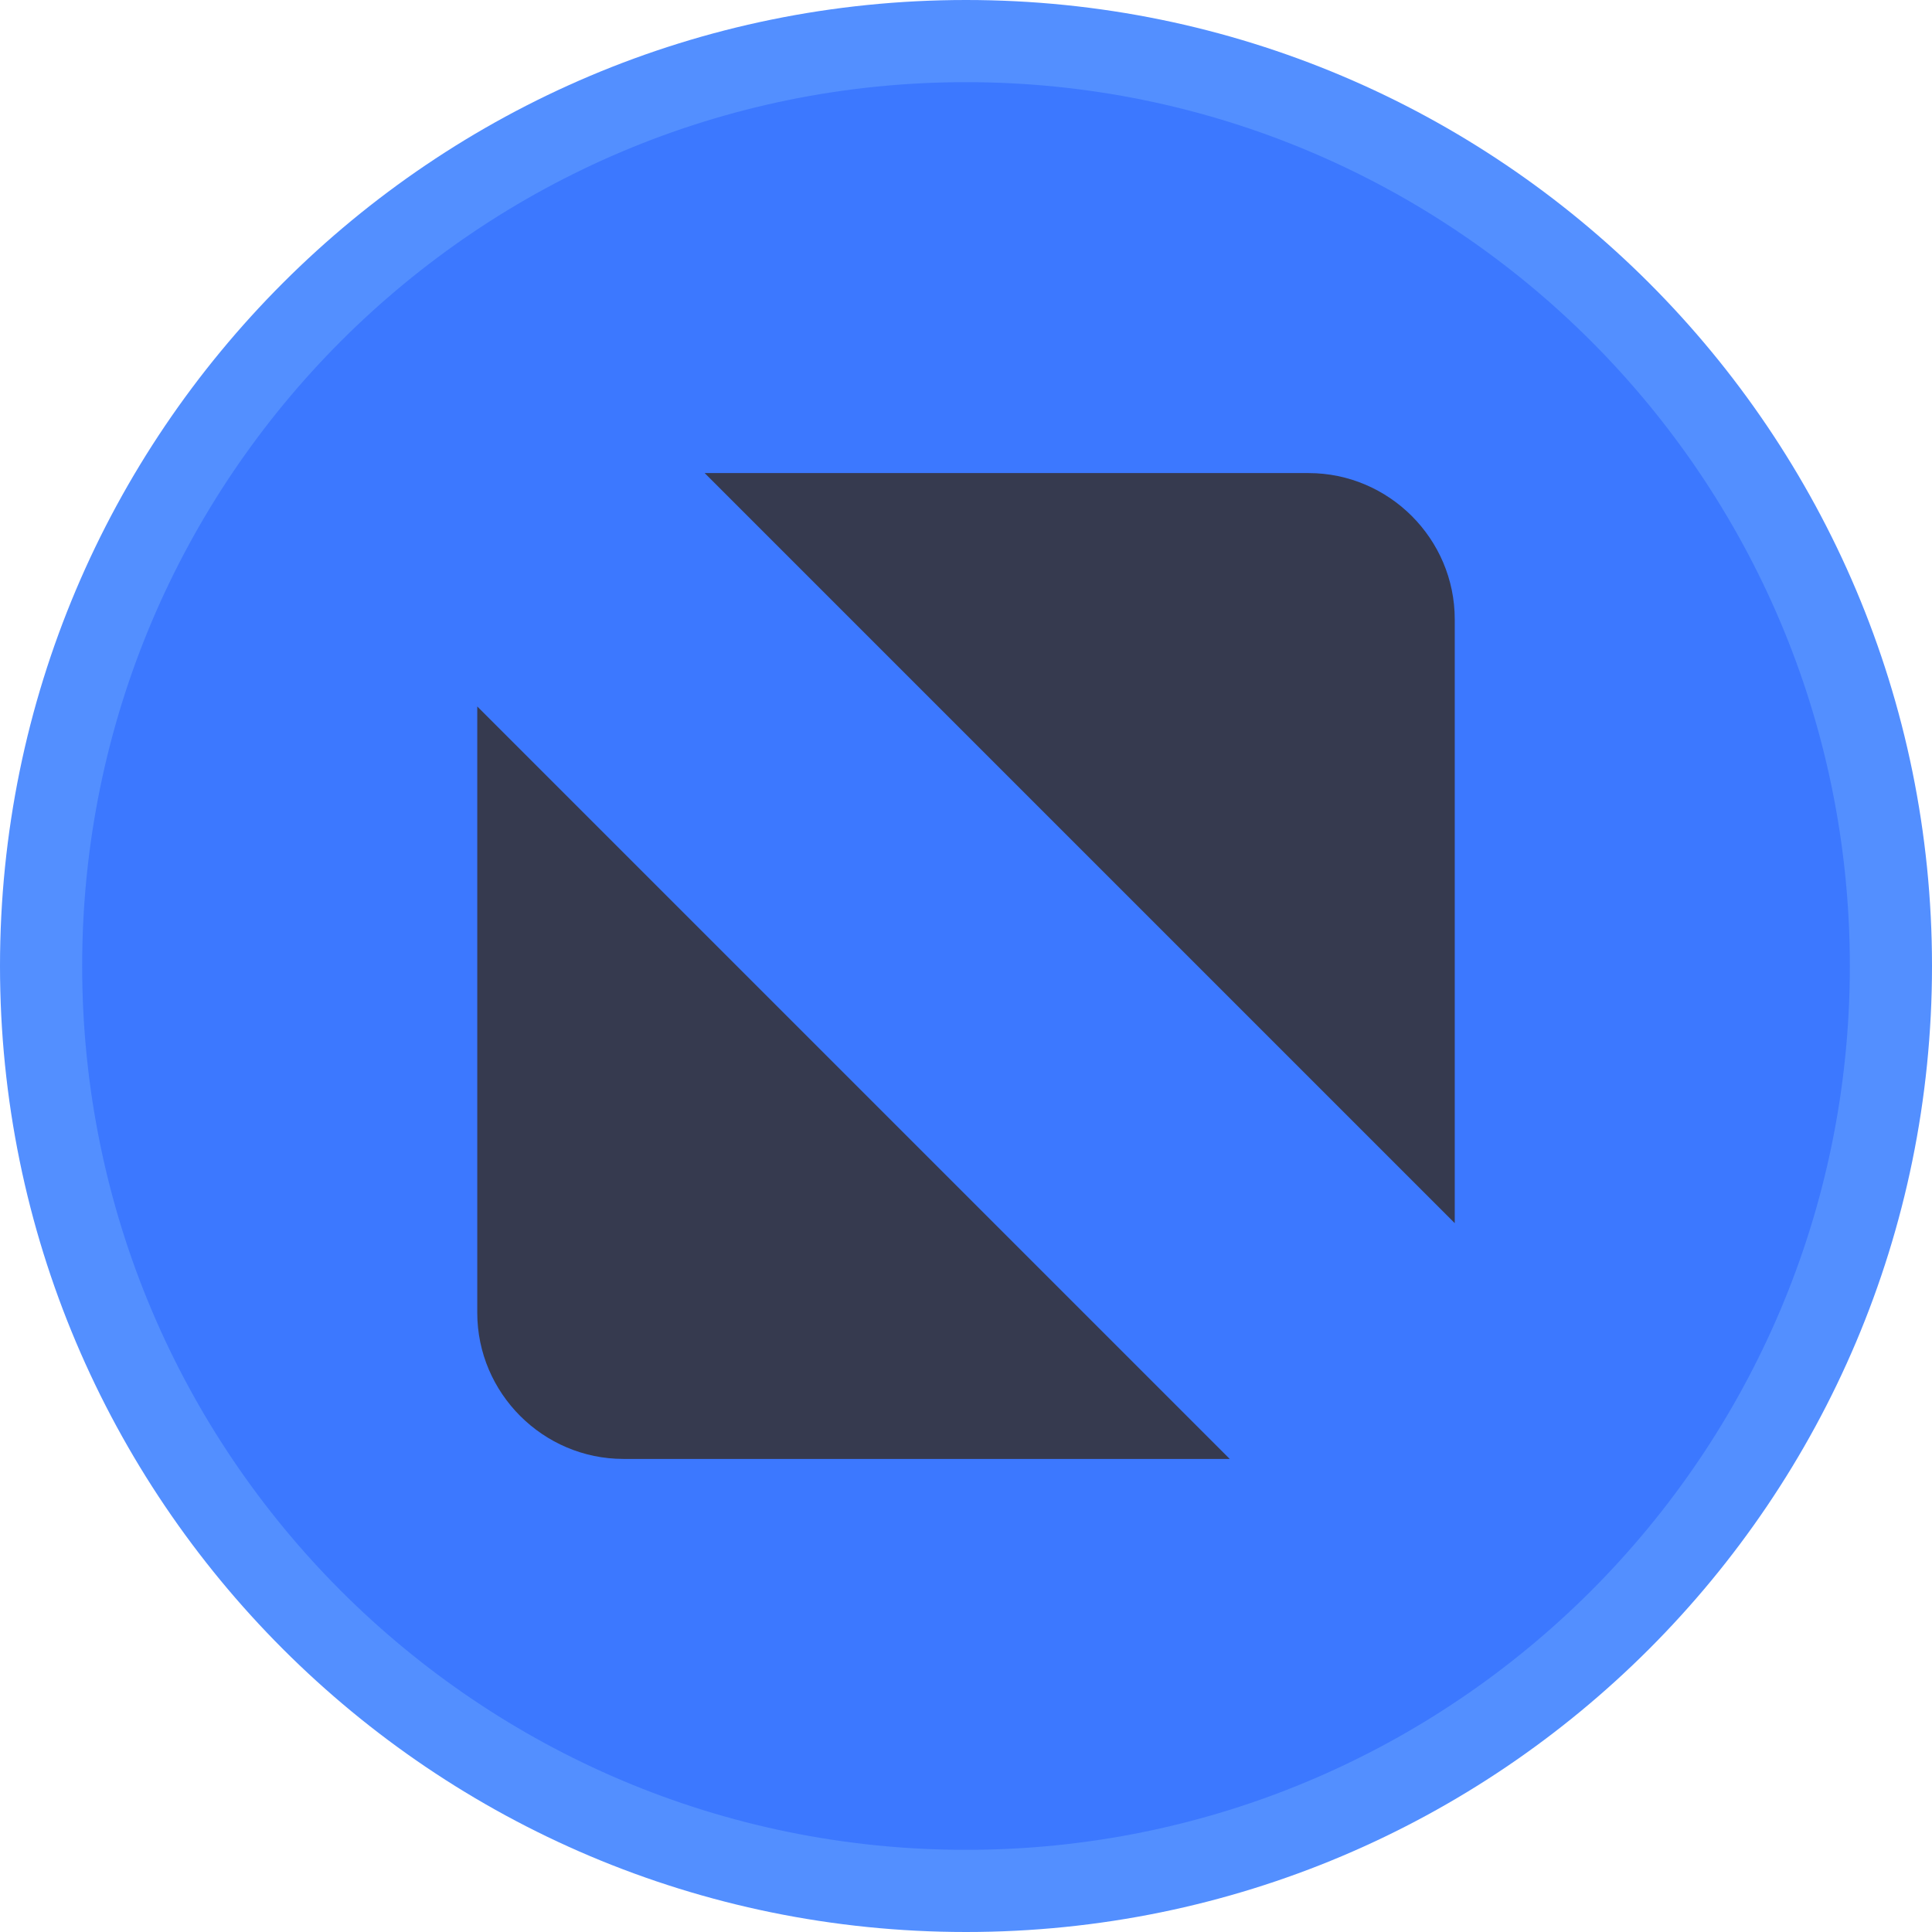
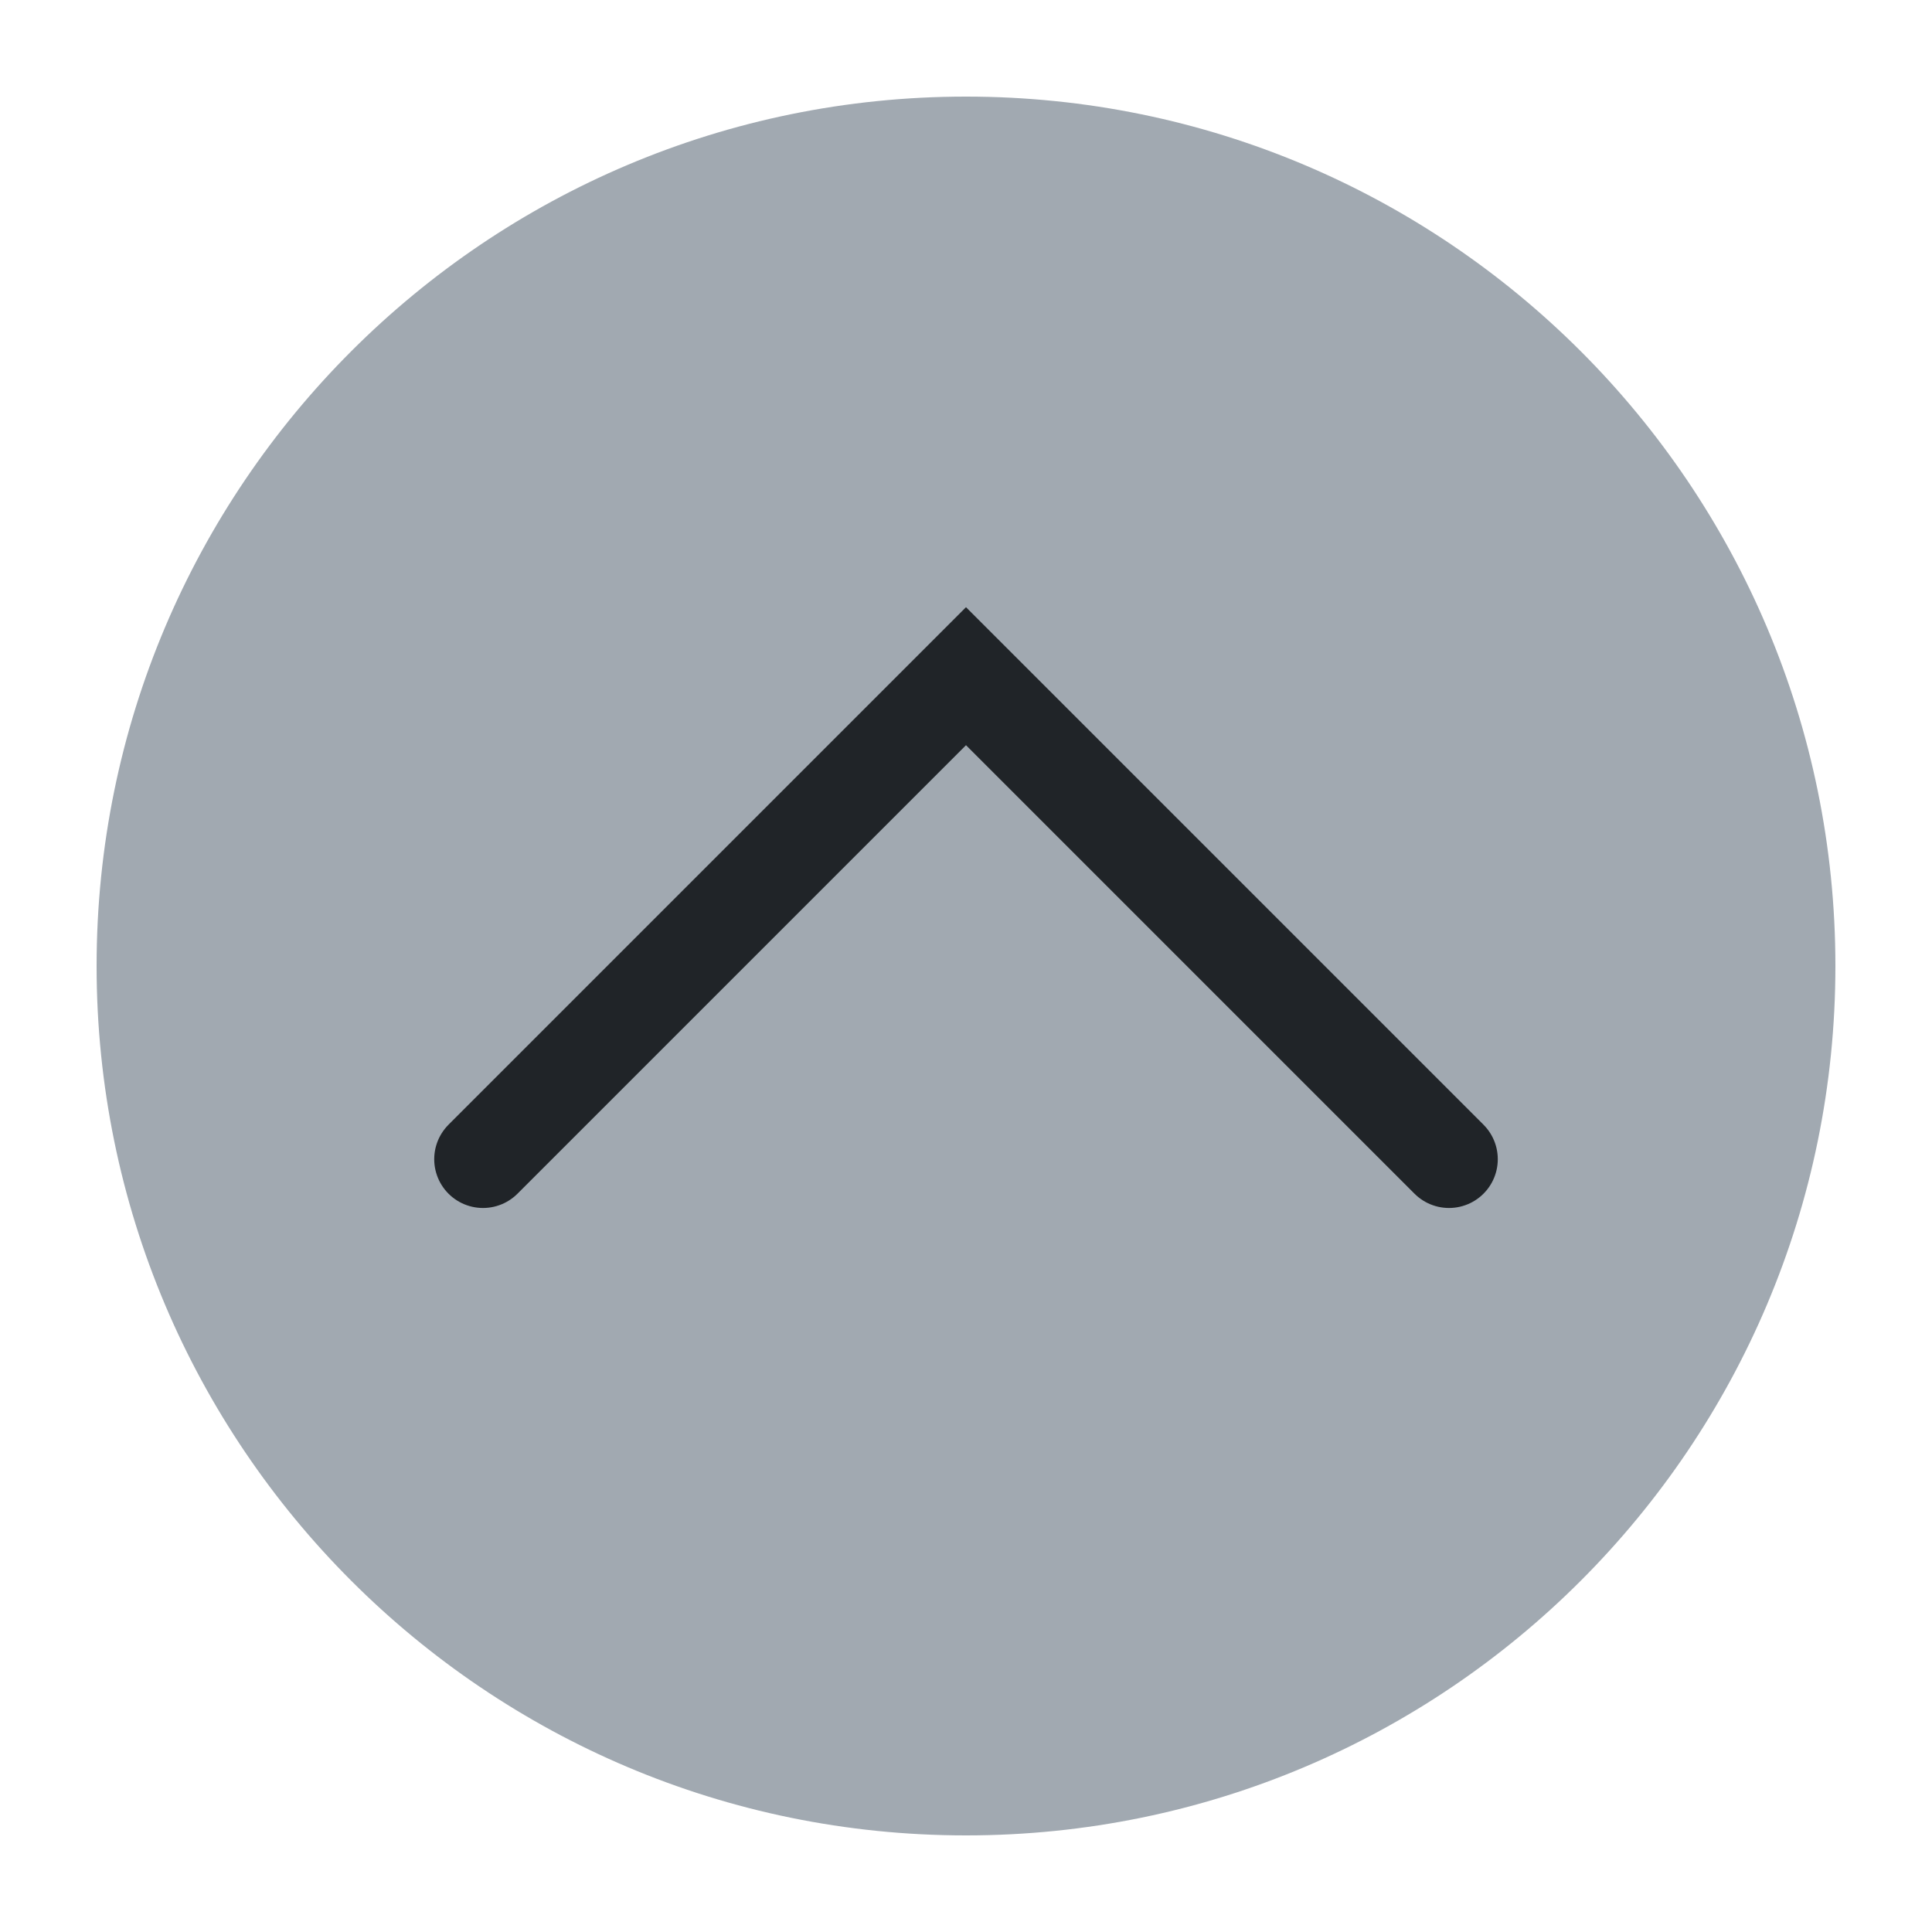
<svg xmlns="http://www.w3.org/2000/svg" viewBox="0 0 50 50" version="1.2" baseProfile="tiny">
  <defs>
</defs>
  <g fill="none" stroke="black" stroke-width="1" fill-rule="evenodd" stroke-linecap="square" stroke-linejoin="bevel">
-     <g fill="#538fff" fill-opacity="1" stroke="none" transform="matrix(0.0548336,0,0,-0.0548336,-0.559759,50.2543)" font-family="Noto Sans" font-size="10" font-weight="400" font-style="normal">
-       <path vector-effect="none" fill-rule="evenodd" d="M466.138,4.638 C717.934,4.638 922.059,208.763 922.059,460.562 C922.059,712.363 717.934,916.487 466.138,916.487 C214.334,916.487 10.208,712.363 10.208,460.562 C10.208,208.763 214.334,4.638 466.138,4.638 " />
+     <g fill="#a1a9b1" fill-opacity="1" stroke="none" transform="matrix(2.5,0,0,2.5,2.5,2.5)" font-family="Noto Sans" font-size="10" font-weight="400" font-style="normal">
+       <circle cx="9" cy="9" r="9" />
    </g>
-     <g fill="#3c78ff" fill-opacity="1" stroke="none" transform="matrix(0.0548336,0,0,-0.0548336,-0.559759,50.2543)" font-family="Noto Sans" font-size="10" font-weight="400" font-style="normal">
-       <path vector-effect="none" fill-rule="evenodd" d="M466.138,43.413 C696.521,43.413 883.283,230.179 883.283,460.562 C883.283,690.946 696.521,877.709 466.138,877.709 C235.75,877.709 48.987,690.946 48.987,460.562 C48.987,230.179 235.75,43.413 466.138,43.413 " />
-     </g>
-     <g fill="#363a4f" fill-opacity="1" stroke="none" transform="matrix(0.0548336,0,0,-0.0548336,-0.559759,50.2543)" font-family="Noto Sans" font-size="10" font-weight="400" font-style="normal">
-       <path vector-effect="none" fill-rule="evenodd" d="M342.791,693.209 L627.804,693.209 C665.755,693.209 696.809,662.155 696.809,624.201 L696.809,339.191 L342.791,693.209 M590.604,227.917 L304.467,227.917 C266.512,227.917 235.462,258.966 235.462,296.921 L235.462,583.058 L590.604,227.917" />
+     <g fill="none" stroke="#202428" stroke-opacity="1" stroke-width="1.01" stroke-linecap="round" stroke-linejoin="miter" stroke-miterlimit="2" transform="matrix(2.5,0,0,2.5,2.5,2.5)" font-family="Noto Sans" font-size="10" font-weight="400" font-style="normal">
+       <polyline fill="none" vector-effect="none" points="4,11 9,6 14,11 " />
    </g>
    <g fill="none" stroke="#000000" stroke-opacity="1" stroke-width="1" stroke-linecap="square" stroke-linejoin="bevel" transform="matrix(1,0,0,1,0,0)" font-family="Noto Sans" font-size="10" font-weight="400" font-style="normal">
</g>
  </g>
</svg>
